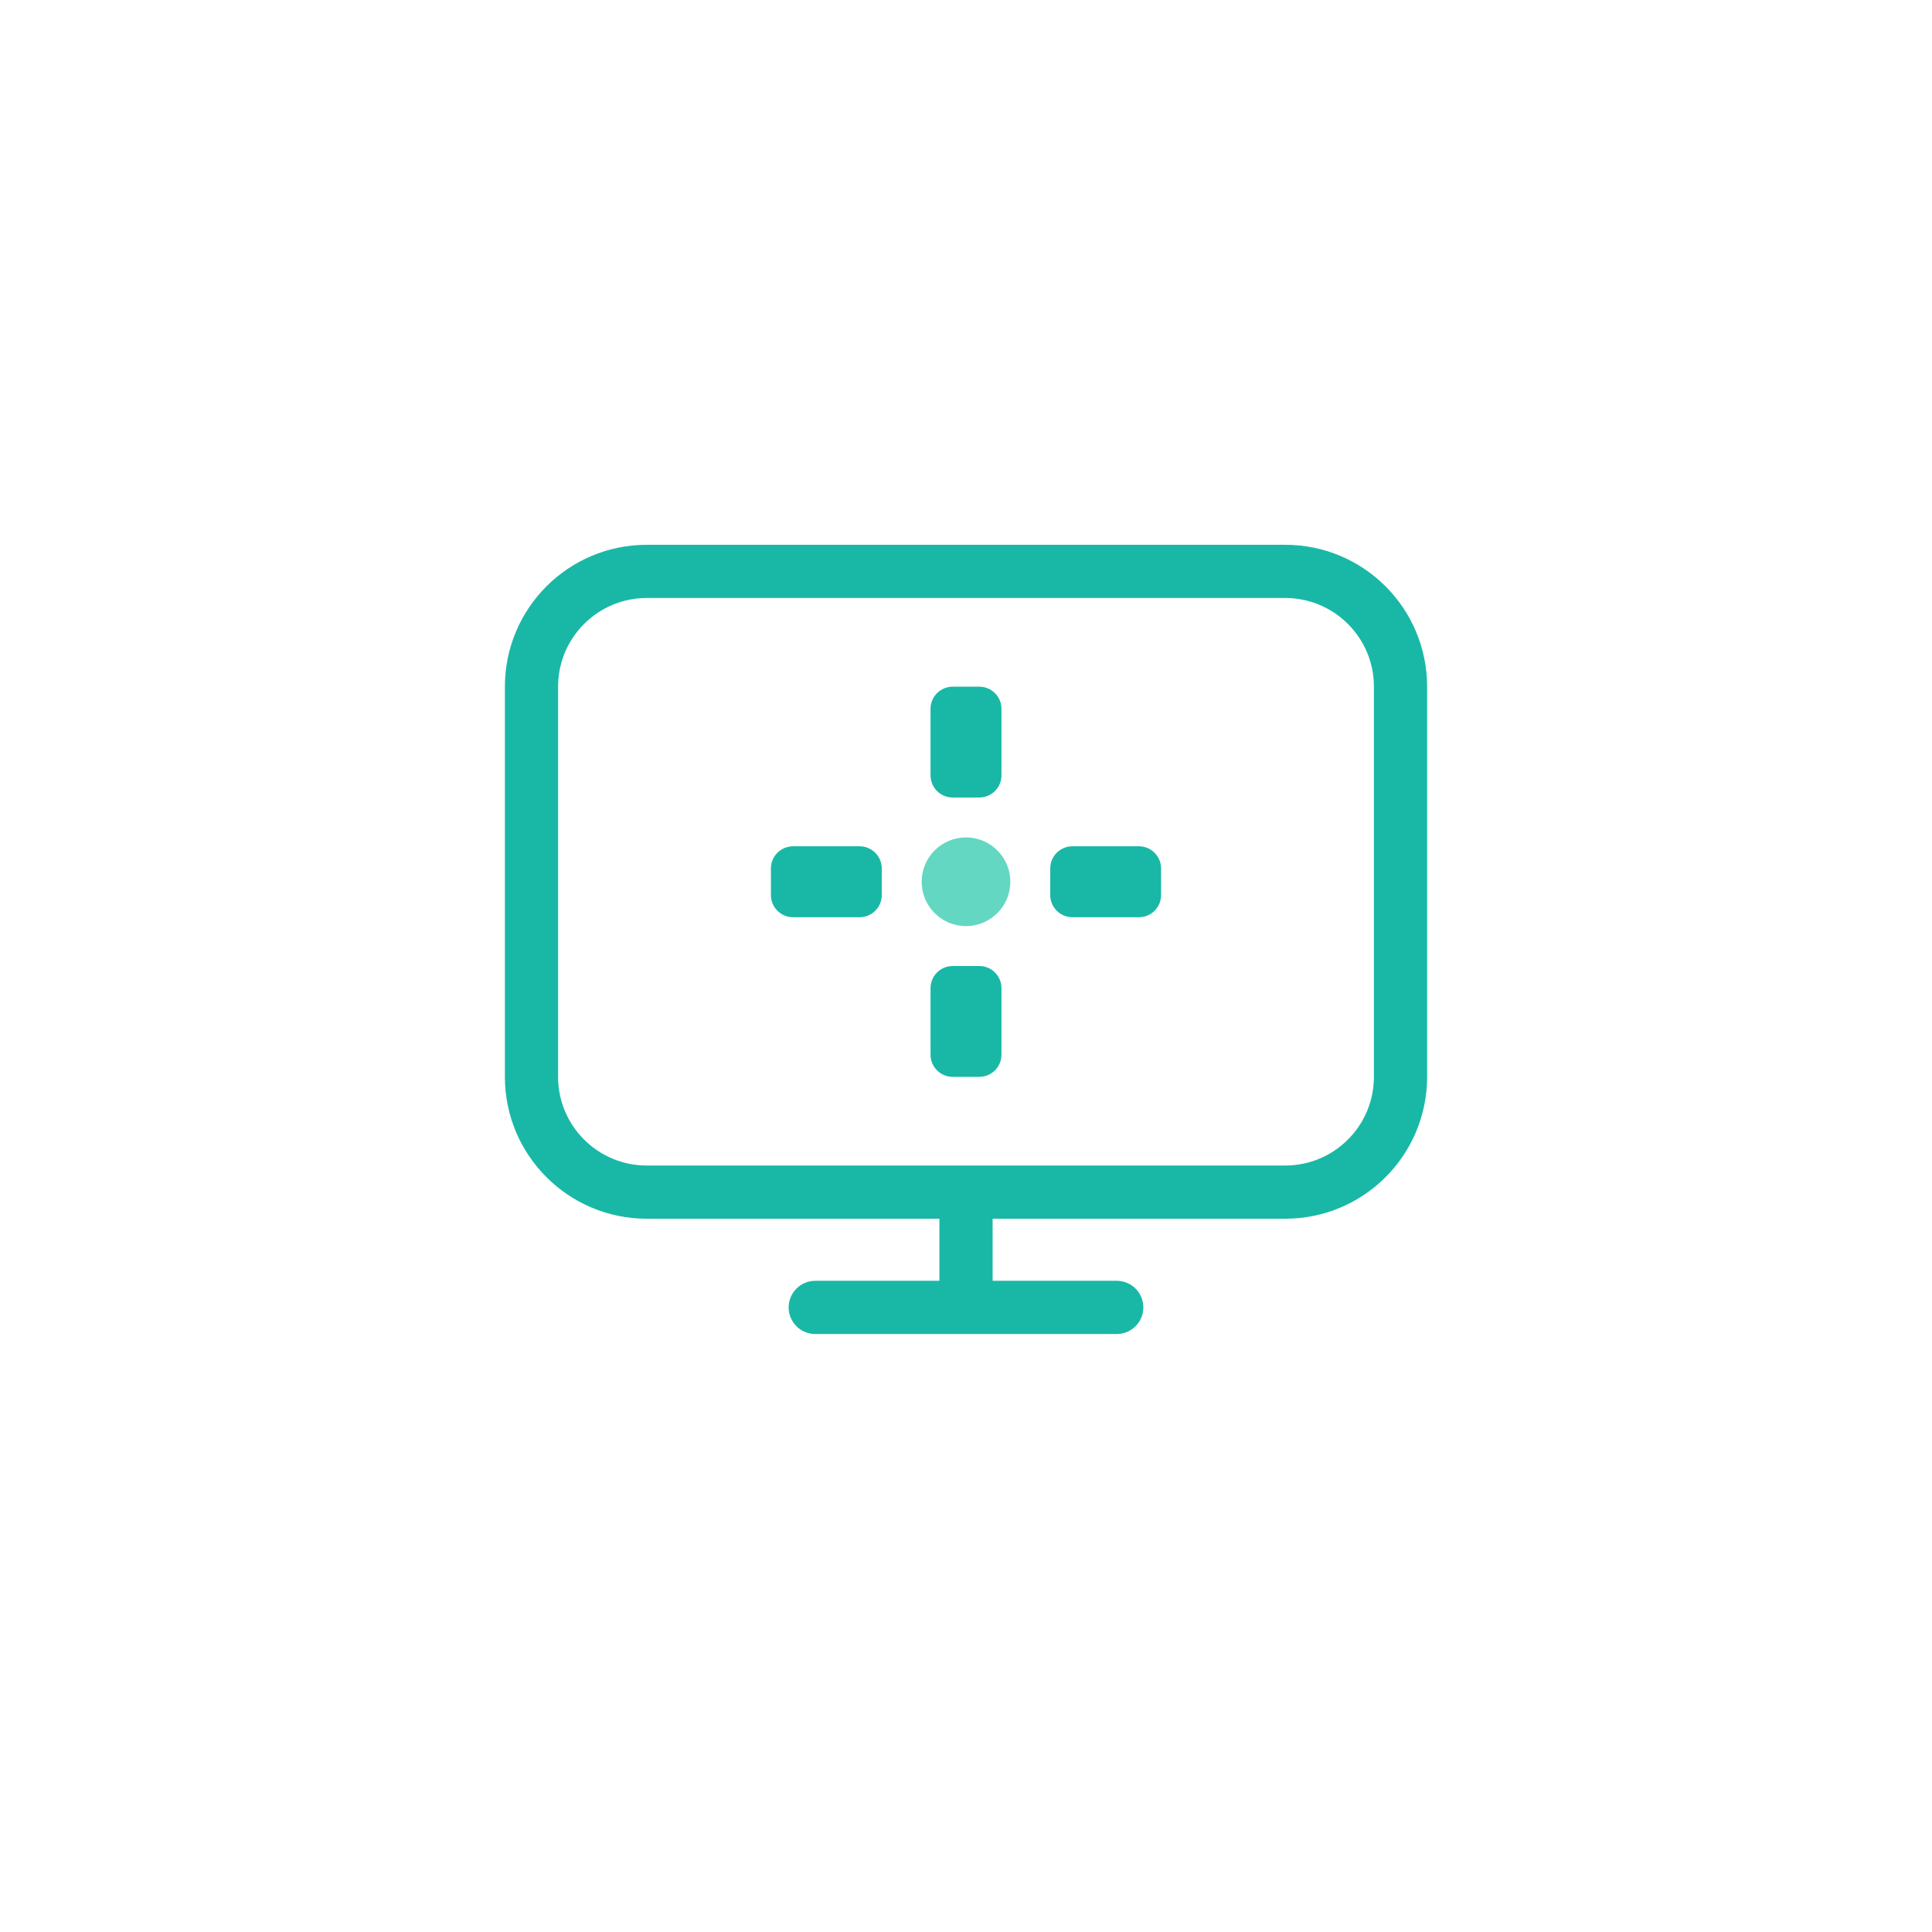
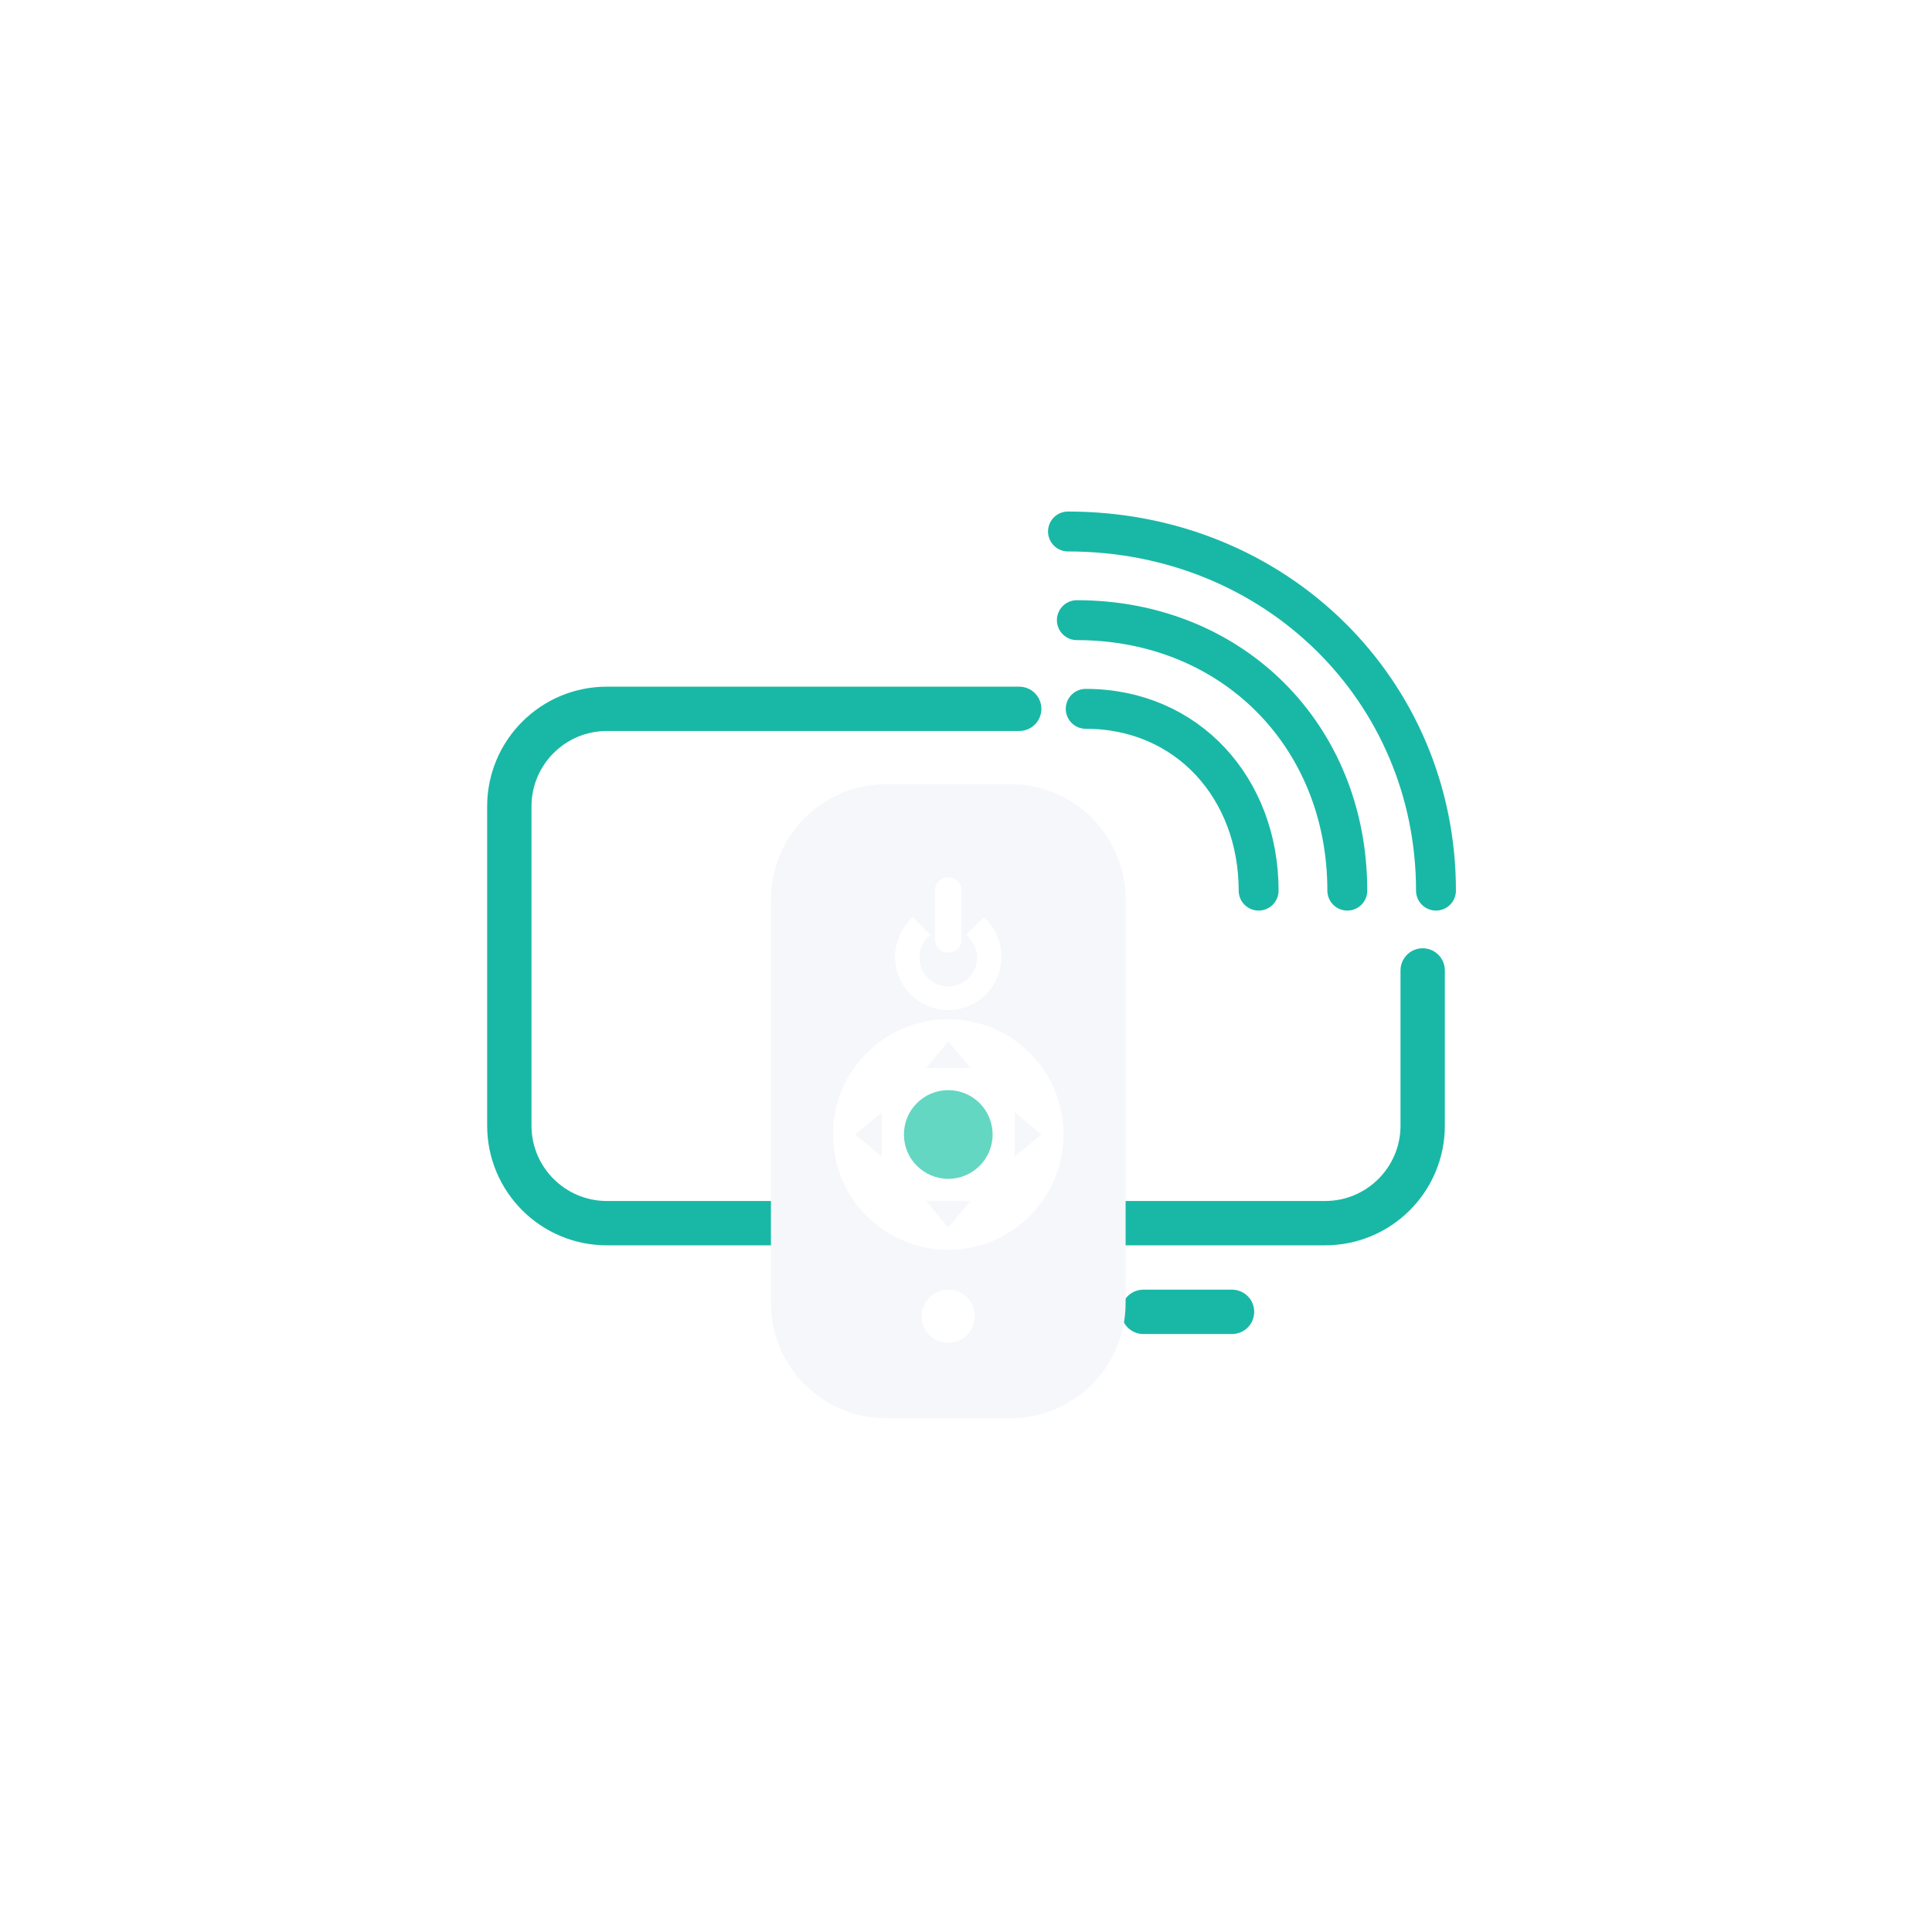
<svg xmlns="http://www.w3.org/2000/svg" width="1024" height="1024" viewBox="0 0 1024 1024">
  <g transform="translate(211.2 211.2) scale(2.35)">
-     <g fill="none" stroke="#19B8A6" stroke-width="12" stroke-linecap="round" stroke-linejoin="round">
-       <rect x="30" y="39" width="196" height="140" rx="26" />
-       <path d="M128 180v25m-34 0h68" />
+     <g fill="none" stroke="#19B8A6" stroke-width="10" stroke-linecap="round" stroke-linejoin="round">
+       <path d="M140 70H47a22 22 0 0 0-22 22v72a22 22 0 0 0 22 22h41m143-57v35a22 22 0 0 1-22 22h-49m8 20h20" />
+       <path d="M151 30c47 0 83 36 83 81m-81-61c35 0 61 26 61 61m-59-41c23 0 39 18 39 41" stroke-width="9" />
    </g>
-     <g fill="#19B8A6">
-       <rect x="120" y="65" width="16" height="25" rx="5" />
-       <rect x="120" y="128" width="16" height="25" rx="5" />
-       <rect x="84" y="101" width="25" height="16" rx="5" />
-       <rect x="147" y="101" width="25" height="16" rx="5" />
+     <path fill="#F5F7FA" fill-rule="evenodd" d="M110 87h28a26 26 0 0 1 26 26v91a26 26 0 0 1-26 26h-28a26 26 0 0 1-26-26v-91a26 26 0 0 1 26-26Z M98 166a26 26 0 1 0 52 0 26 26 0 1 0-52 0Z M118 207a6 6 0 1 0 12 0 6 6 0 1 0-12 0Z M124 108a3 3 0 0 1 3 3v11a3 3 0 0 1-6 0v-11a3 3 0 0 1 3-3Z M116 117a12 12 0 1 0 16 0l-4 4a6.5 6.5 0 1 1-8 0Z" />
+     <g fill="#F5F7FA" stroke-linejoin="round">
+       <path d="m124 145-5 6h10Zm0 42-5-6h10Zm-21-21 6-5v10Zm42 0-6-5v10Z" />
    </g>
-     <circle cx="128" cy="109" r="10" fill="#63D7C1" />
+     <circle cx="124" cy="166" r="10" fill="#63D7C1" />
  </g>
</svg>
